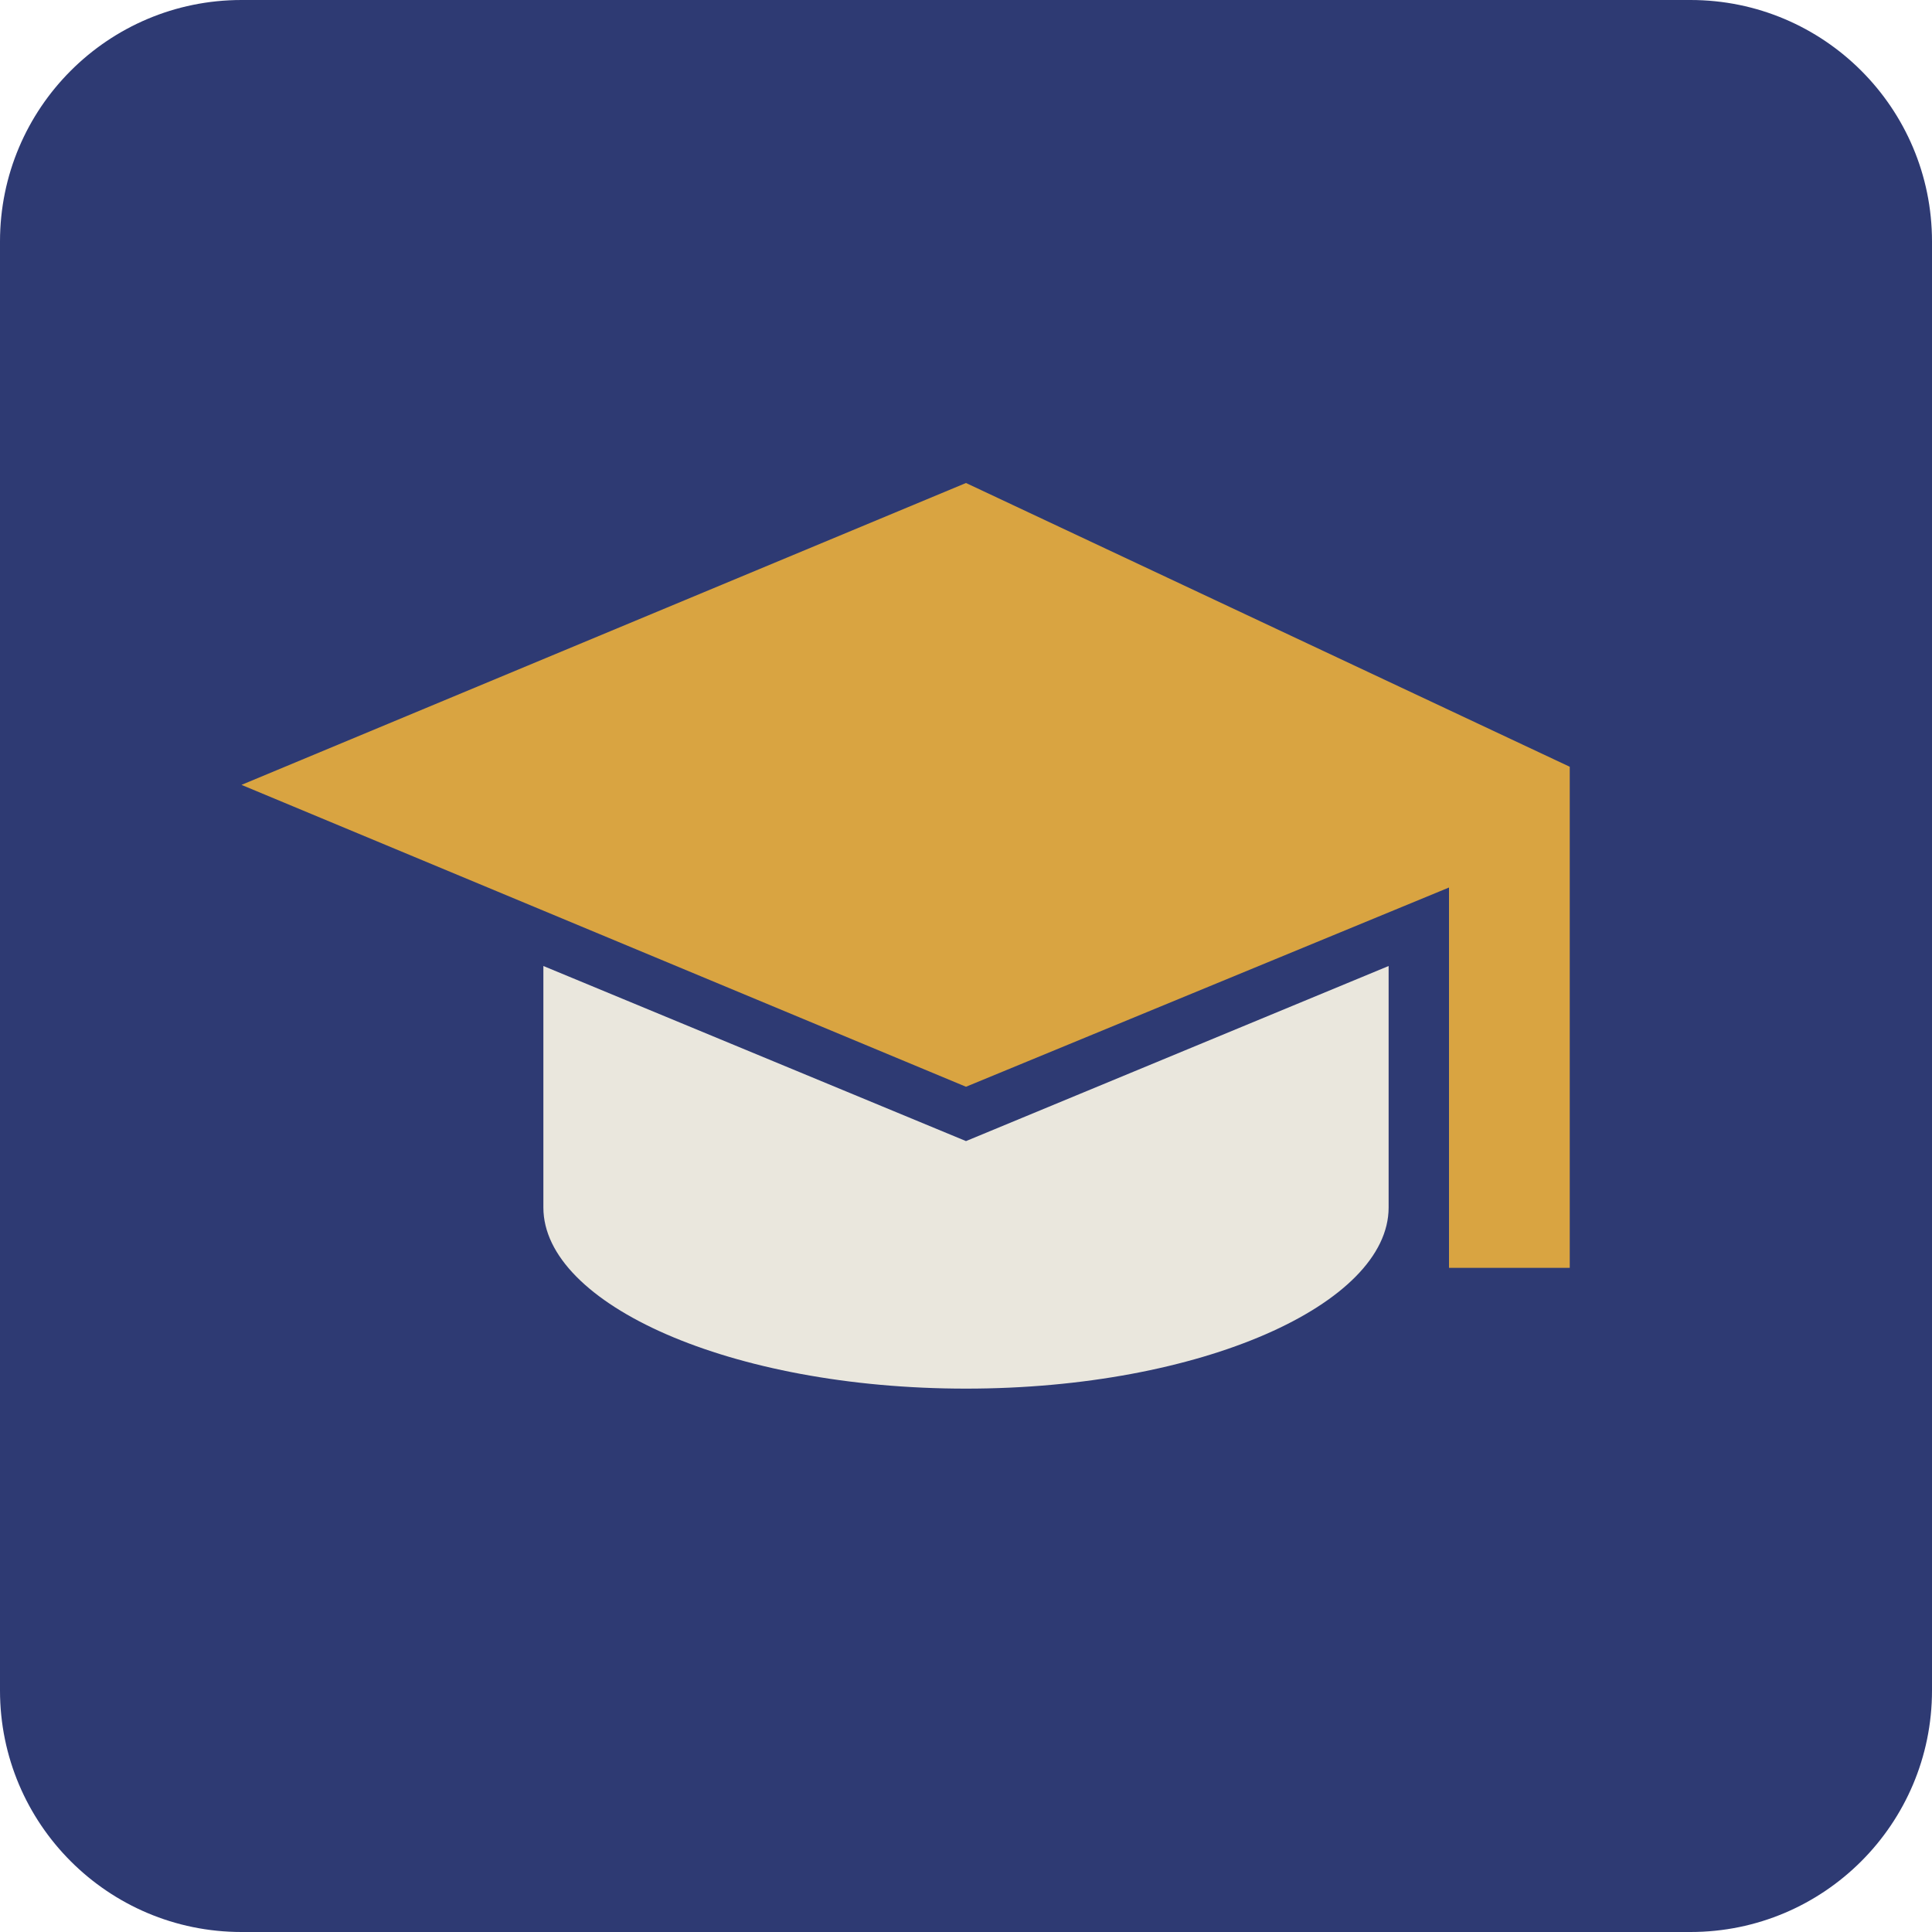
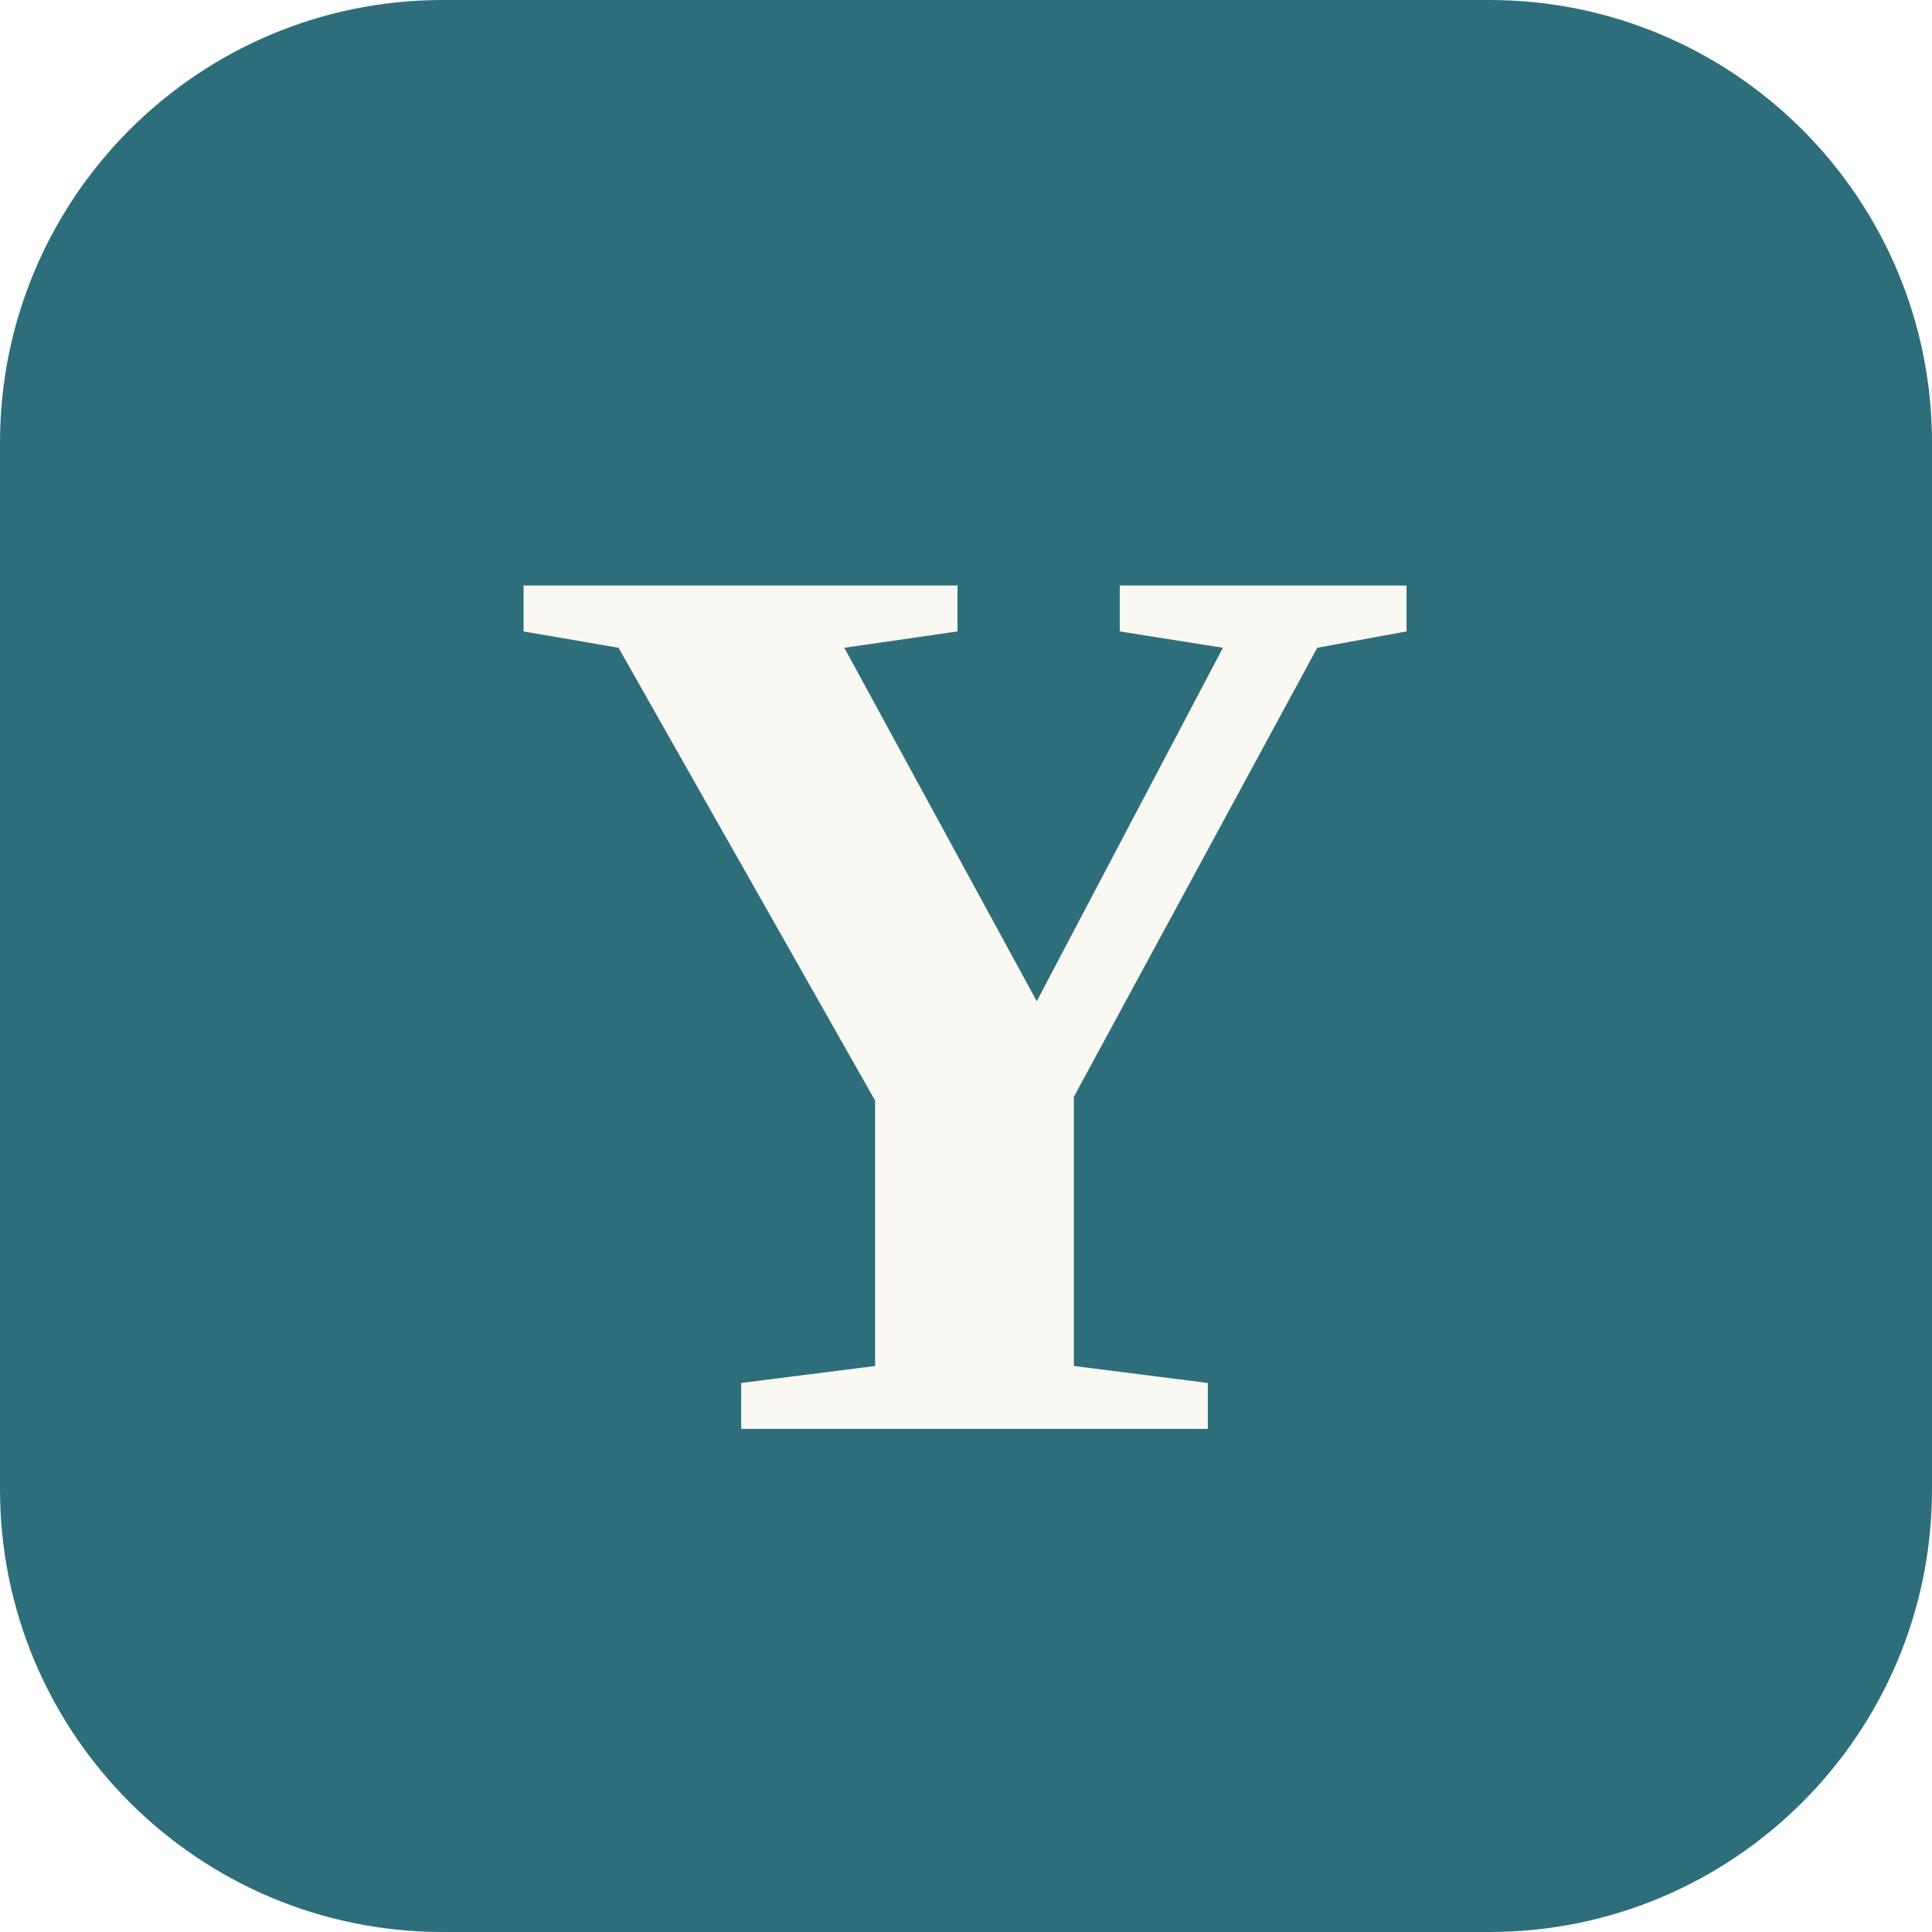
- <svg xmlns="http://www.w3.org/2000/svg" viewBox="0 0 32 32" width="32" height="32">
-   <rect width="32" height="32" rx="4" fill="#2e3a73" />
-   <path d="M16 8 4 13l12 5 8-3.3V21h2v-8.3z" fill="#d9a441" />
-   <path d="M9 16v4c0 1.6 3.1 3 7 3s7-1.4 7-3v-4l-7 2.9z" fill="#eae7dd" />
+ <svg xmlns="http://www.w3.org/2000/svg" viewBox="0 0 96 96" width="96" height="96">
+   <rect width="96" height="96" rx="22" fill="#2E6E7B" />
+   <text x="48" y="71" font-family="Georgia, 'Times New Roman', serif" font-size="64" font-weight="bold" fill="#FAF8F3" text-anchor="middle">Y</text>
</svg>
